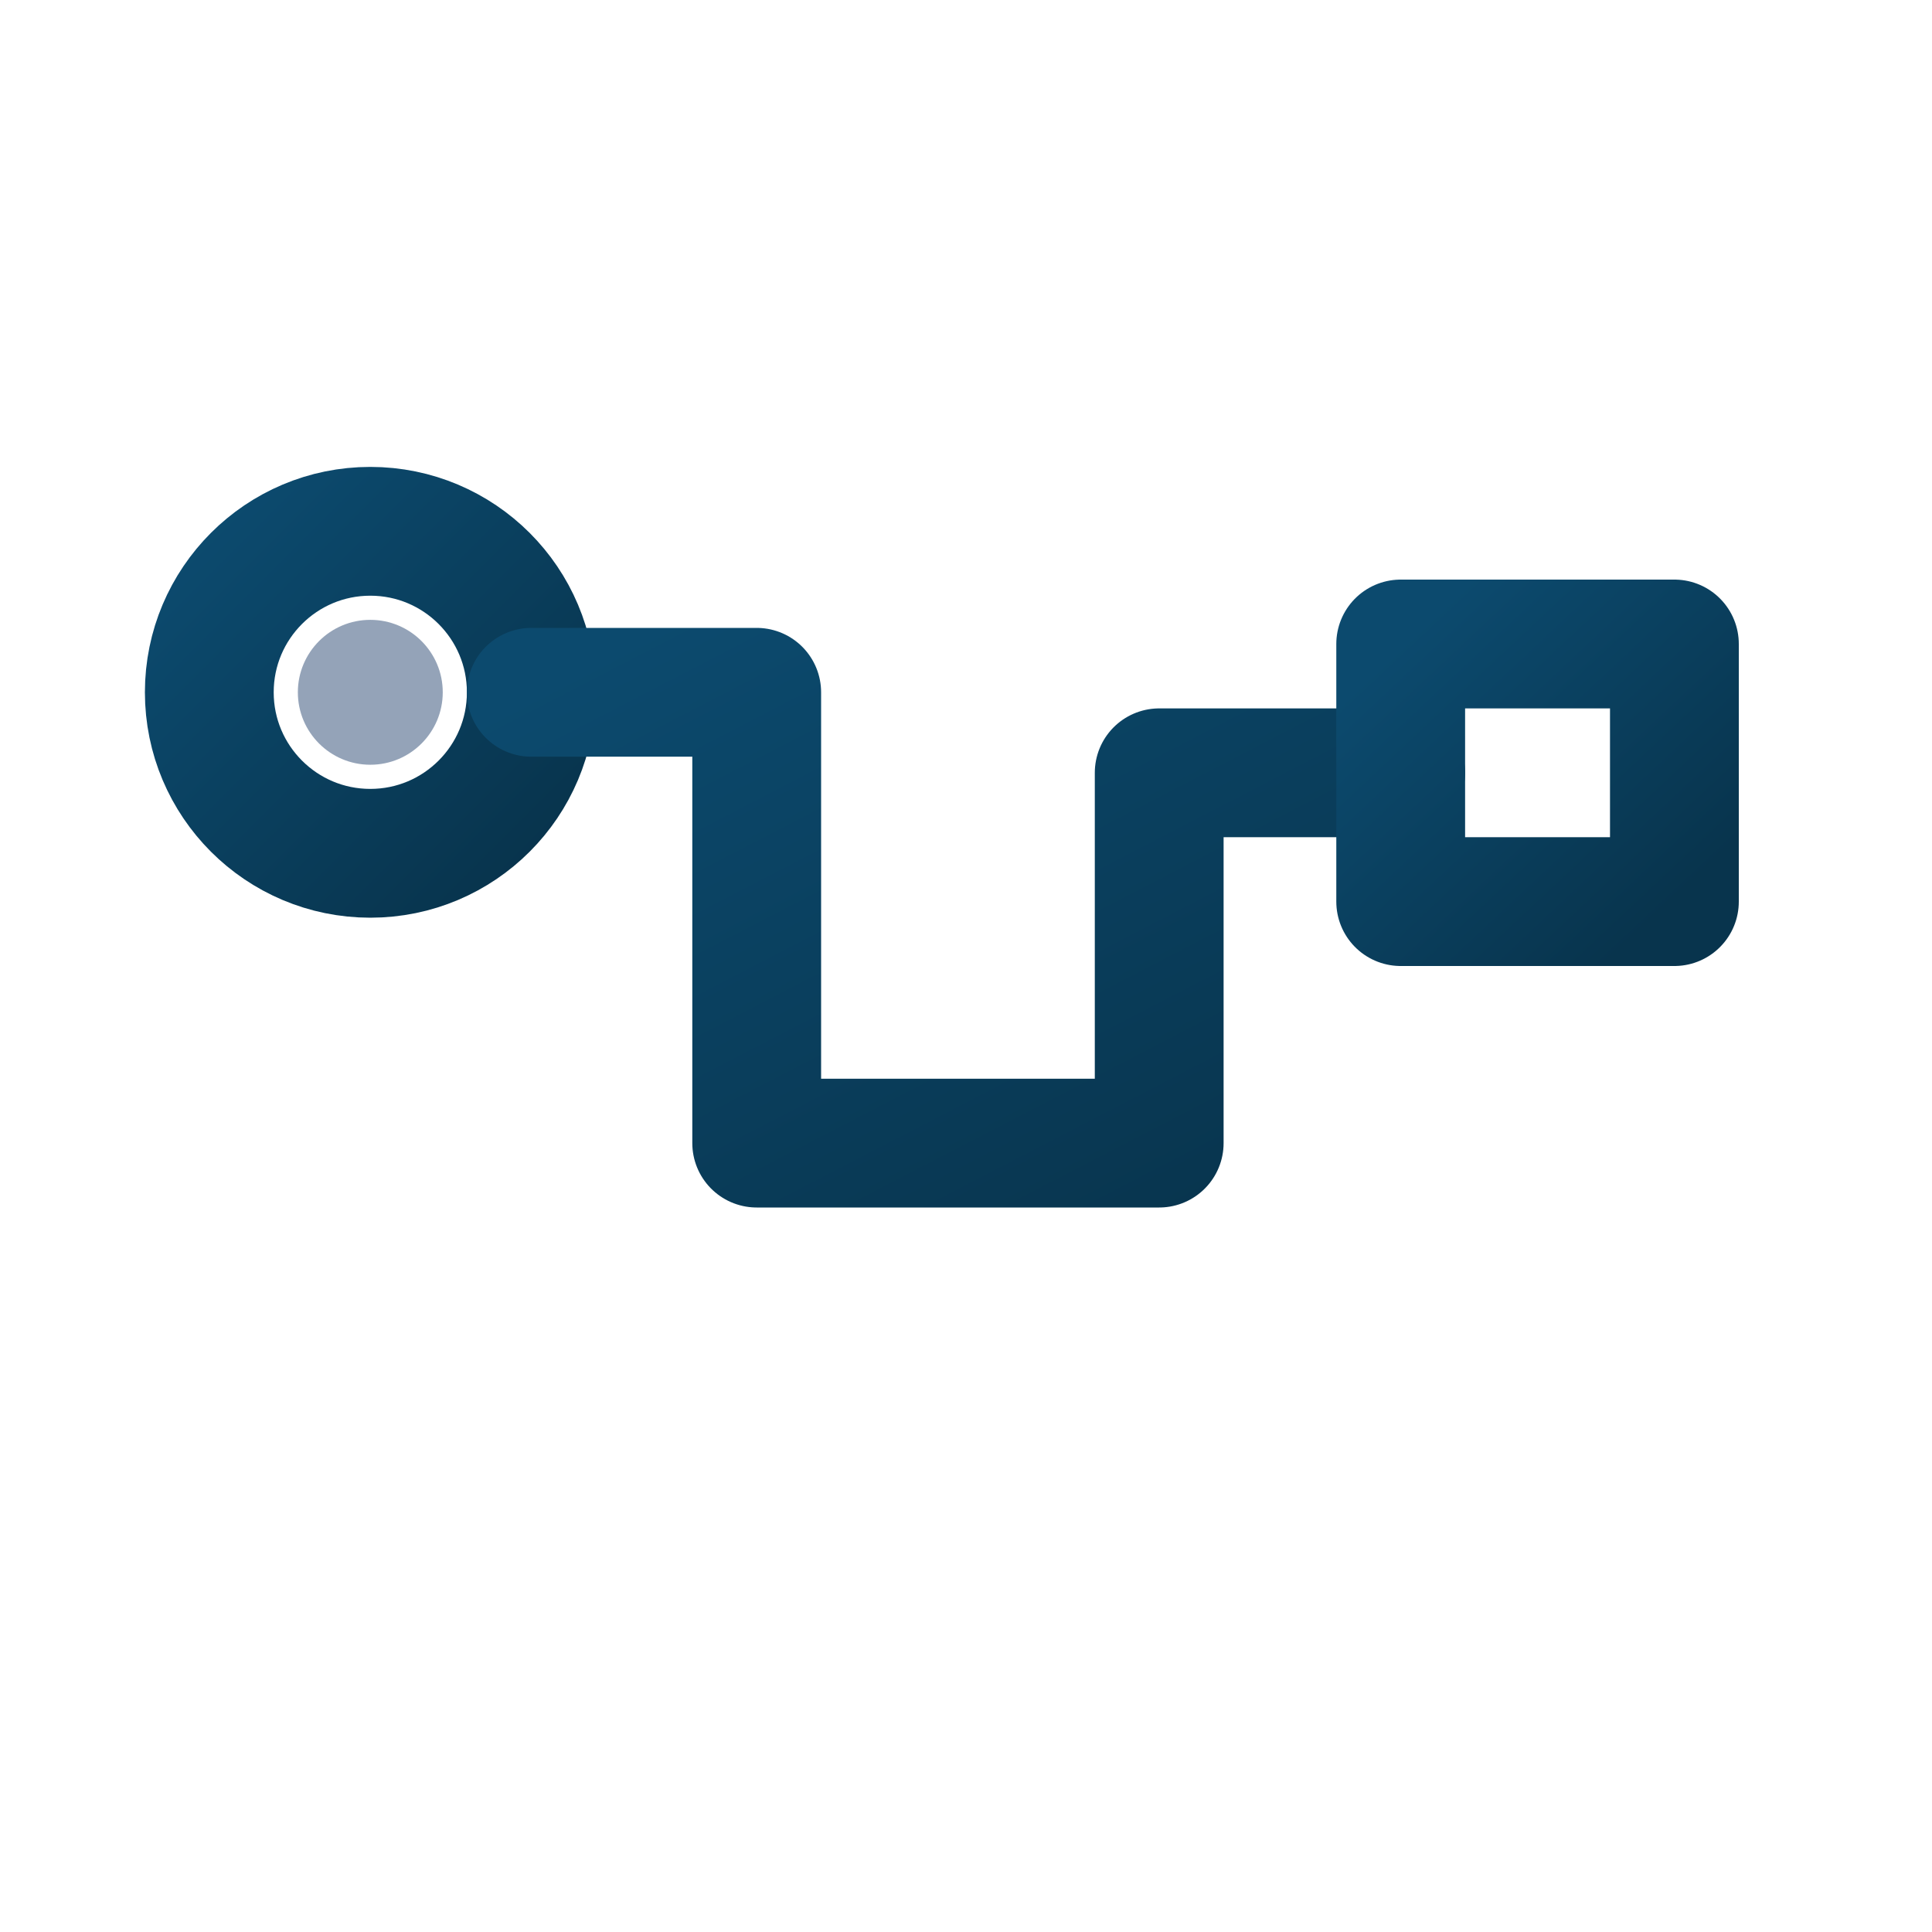
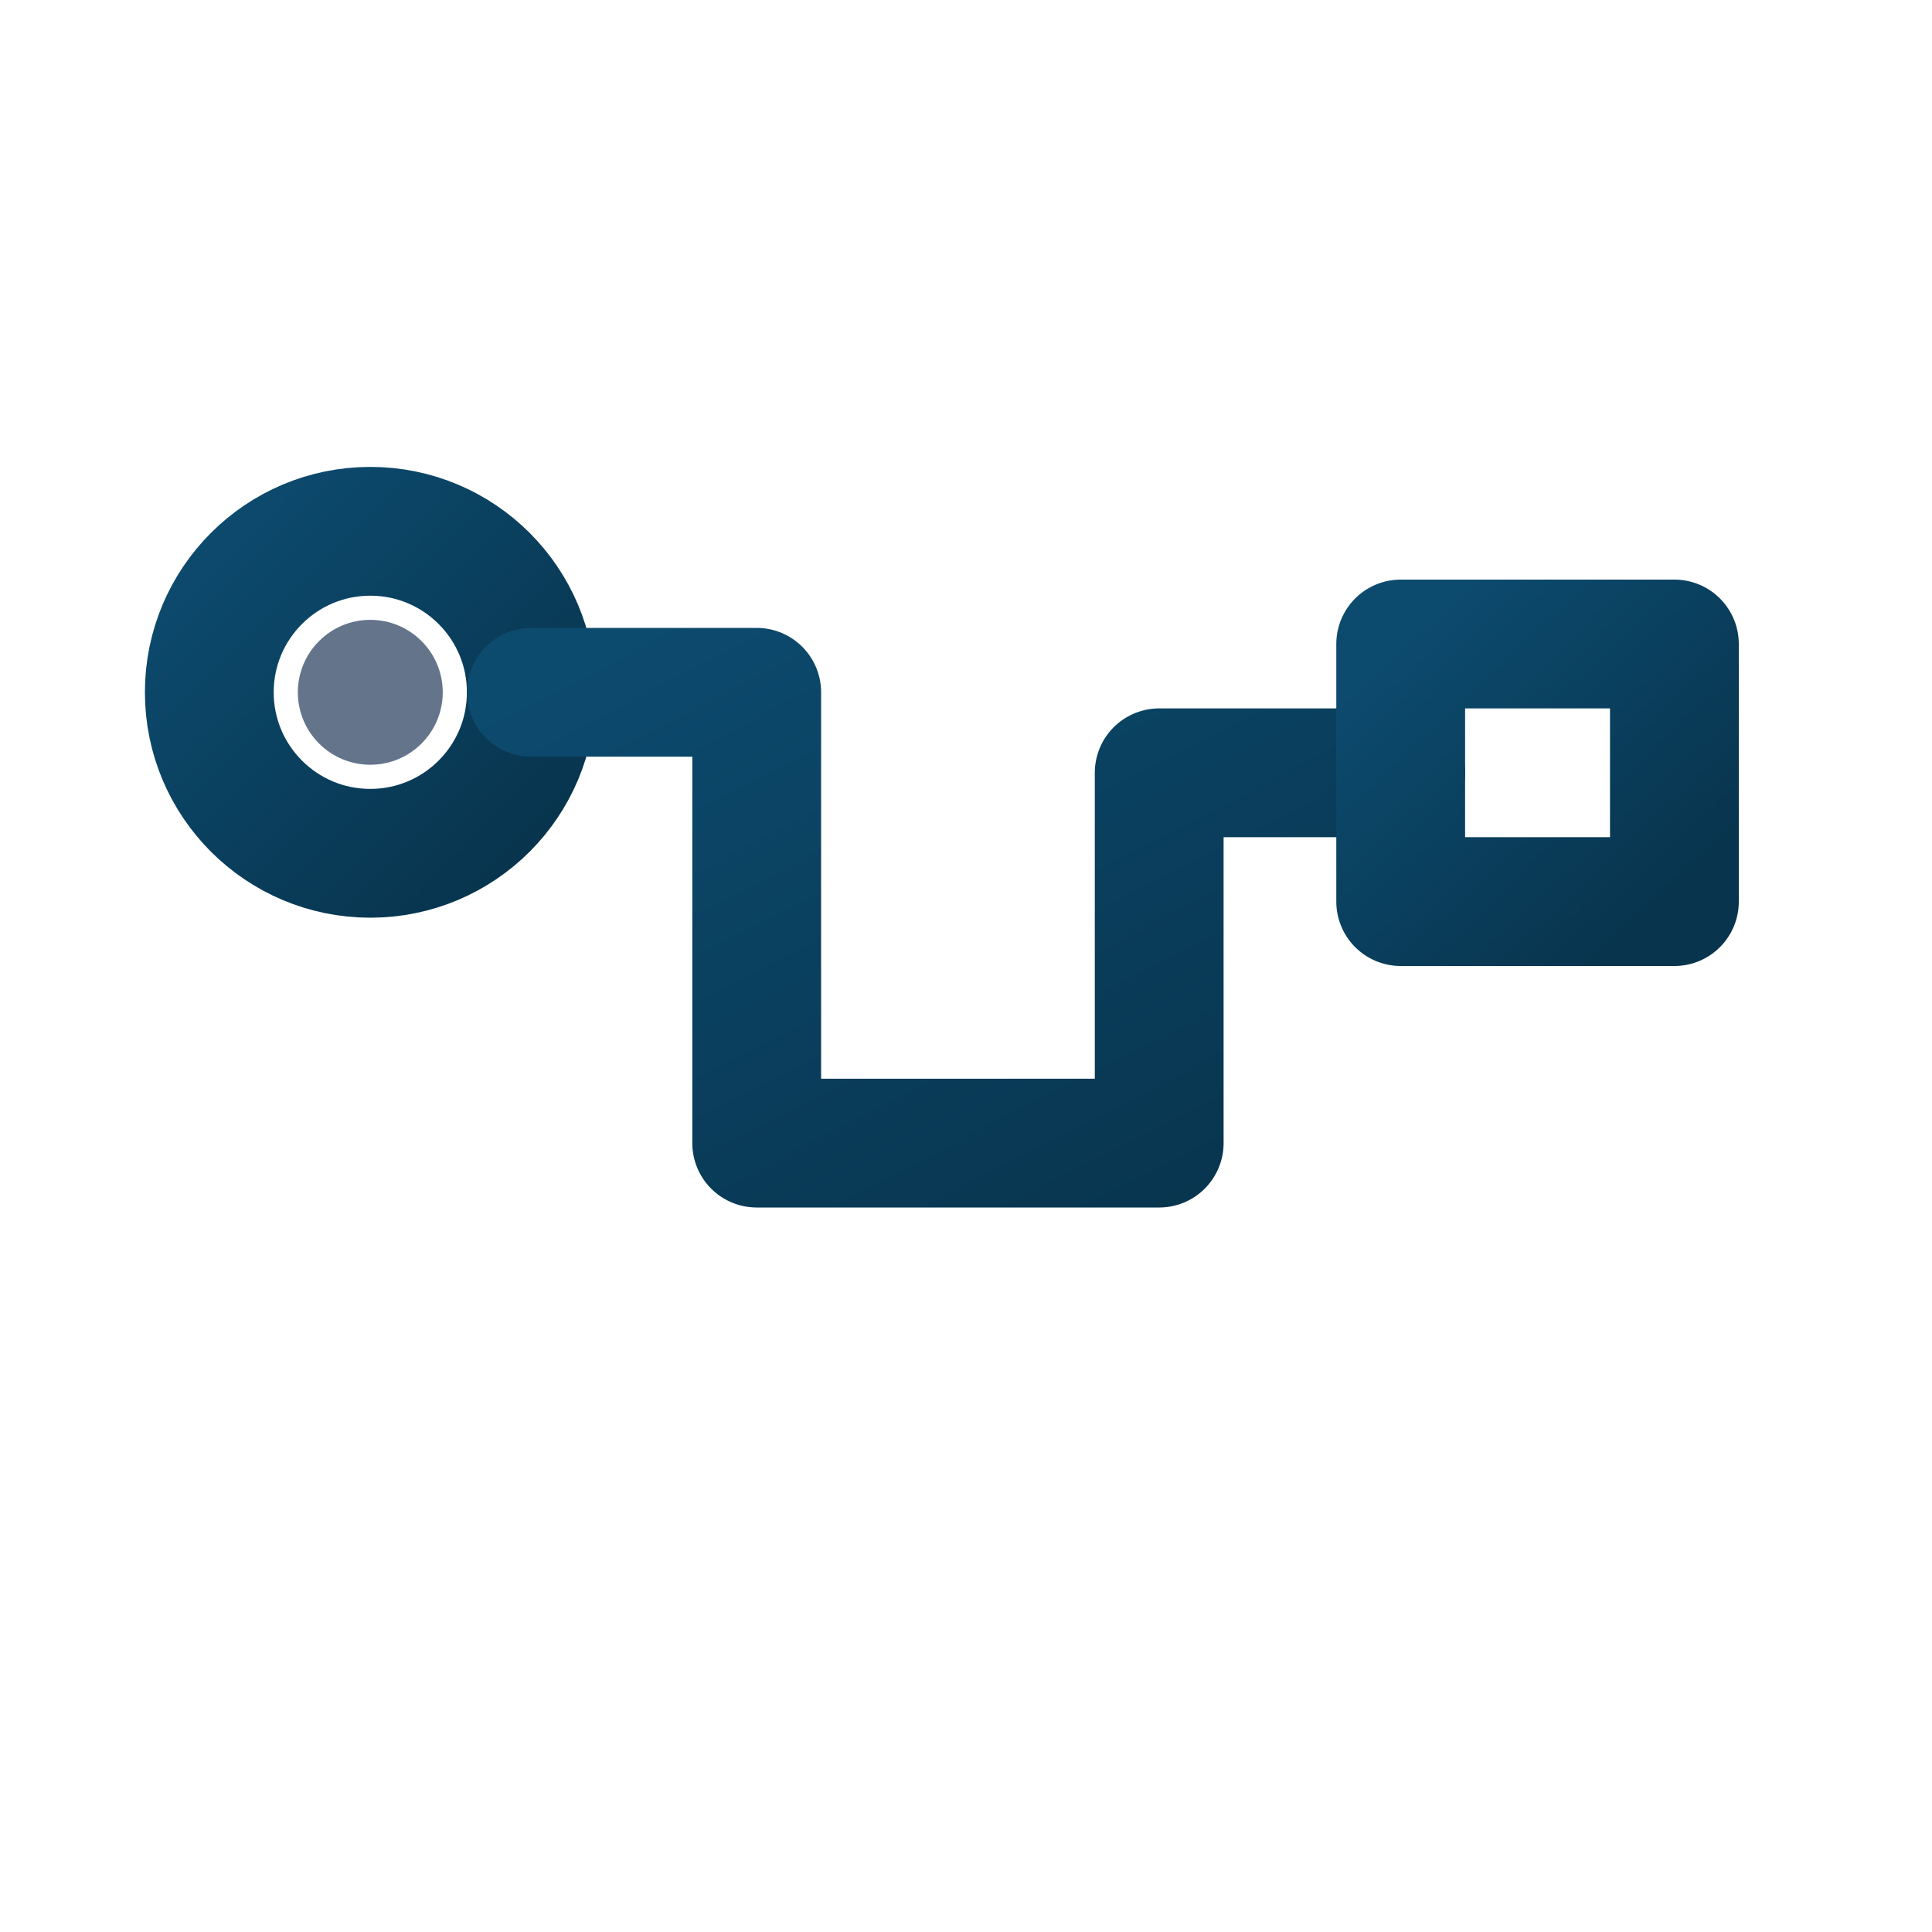
<svg xmlns="http://www.w3.org/2000/svg" viewBox="0 0 24 24" width="24" height="24" fill="none" stroke-linecap="round" stroke-linejoin="round" fill-opacity="0">
  <defs>
    <linearGradient id="ngnddiagg4traceroute" x1="0" y1="0" x2="1" y2="1">
      <stop offset="0%" stop-color="#0C4A6E" />
      <stop offset="100%" stop-color="#08344D" />
    </linearGradient>
  </defs>
  <circle cx="4.6" cy="8.6" r="2" stroke="url(#ngnddiagg4traceroute)" stroke-width="1.6" />
-   <circle cx="4.6" cy="8.6" r="0.9" fill="#94A3B8" fill-opacity="1" />
+   <circle cx="4.6" cy="8.6" r="0.9" fill="#64748B" fill-opacity="1" />
  <path d="M6.6 8.6 H9.4 V14.2 H14.4 V9.6 H17.4" stroke="url(#ngnddiagg4traceroute)" stroke-width="1.6" />
  <rect x="17.4" y="8" width="3.4" height="3.2" stroke="url(#ngnddiagg4traceroute)" stroke-width="1.6" />
</svg>
